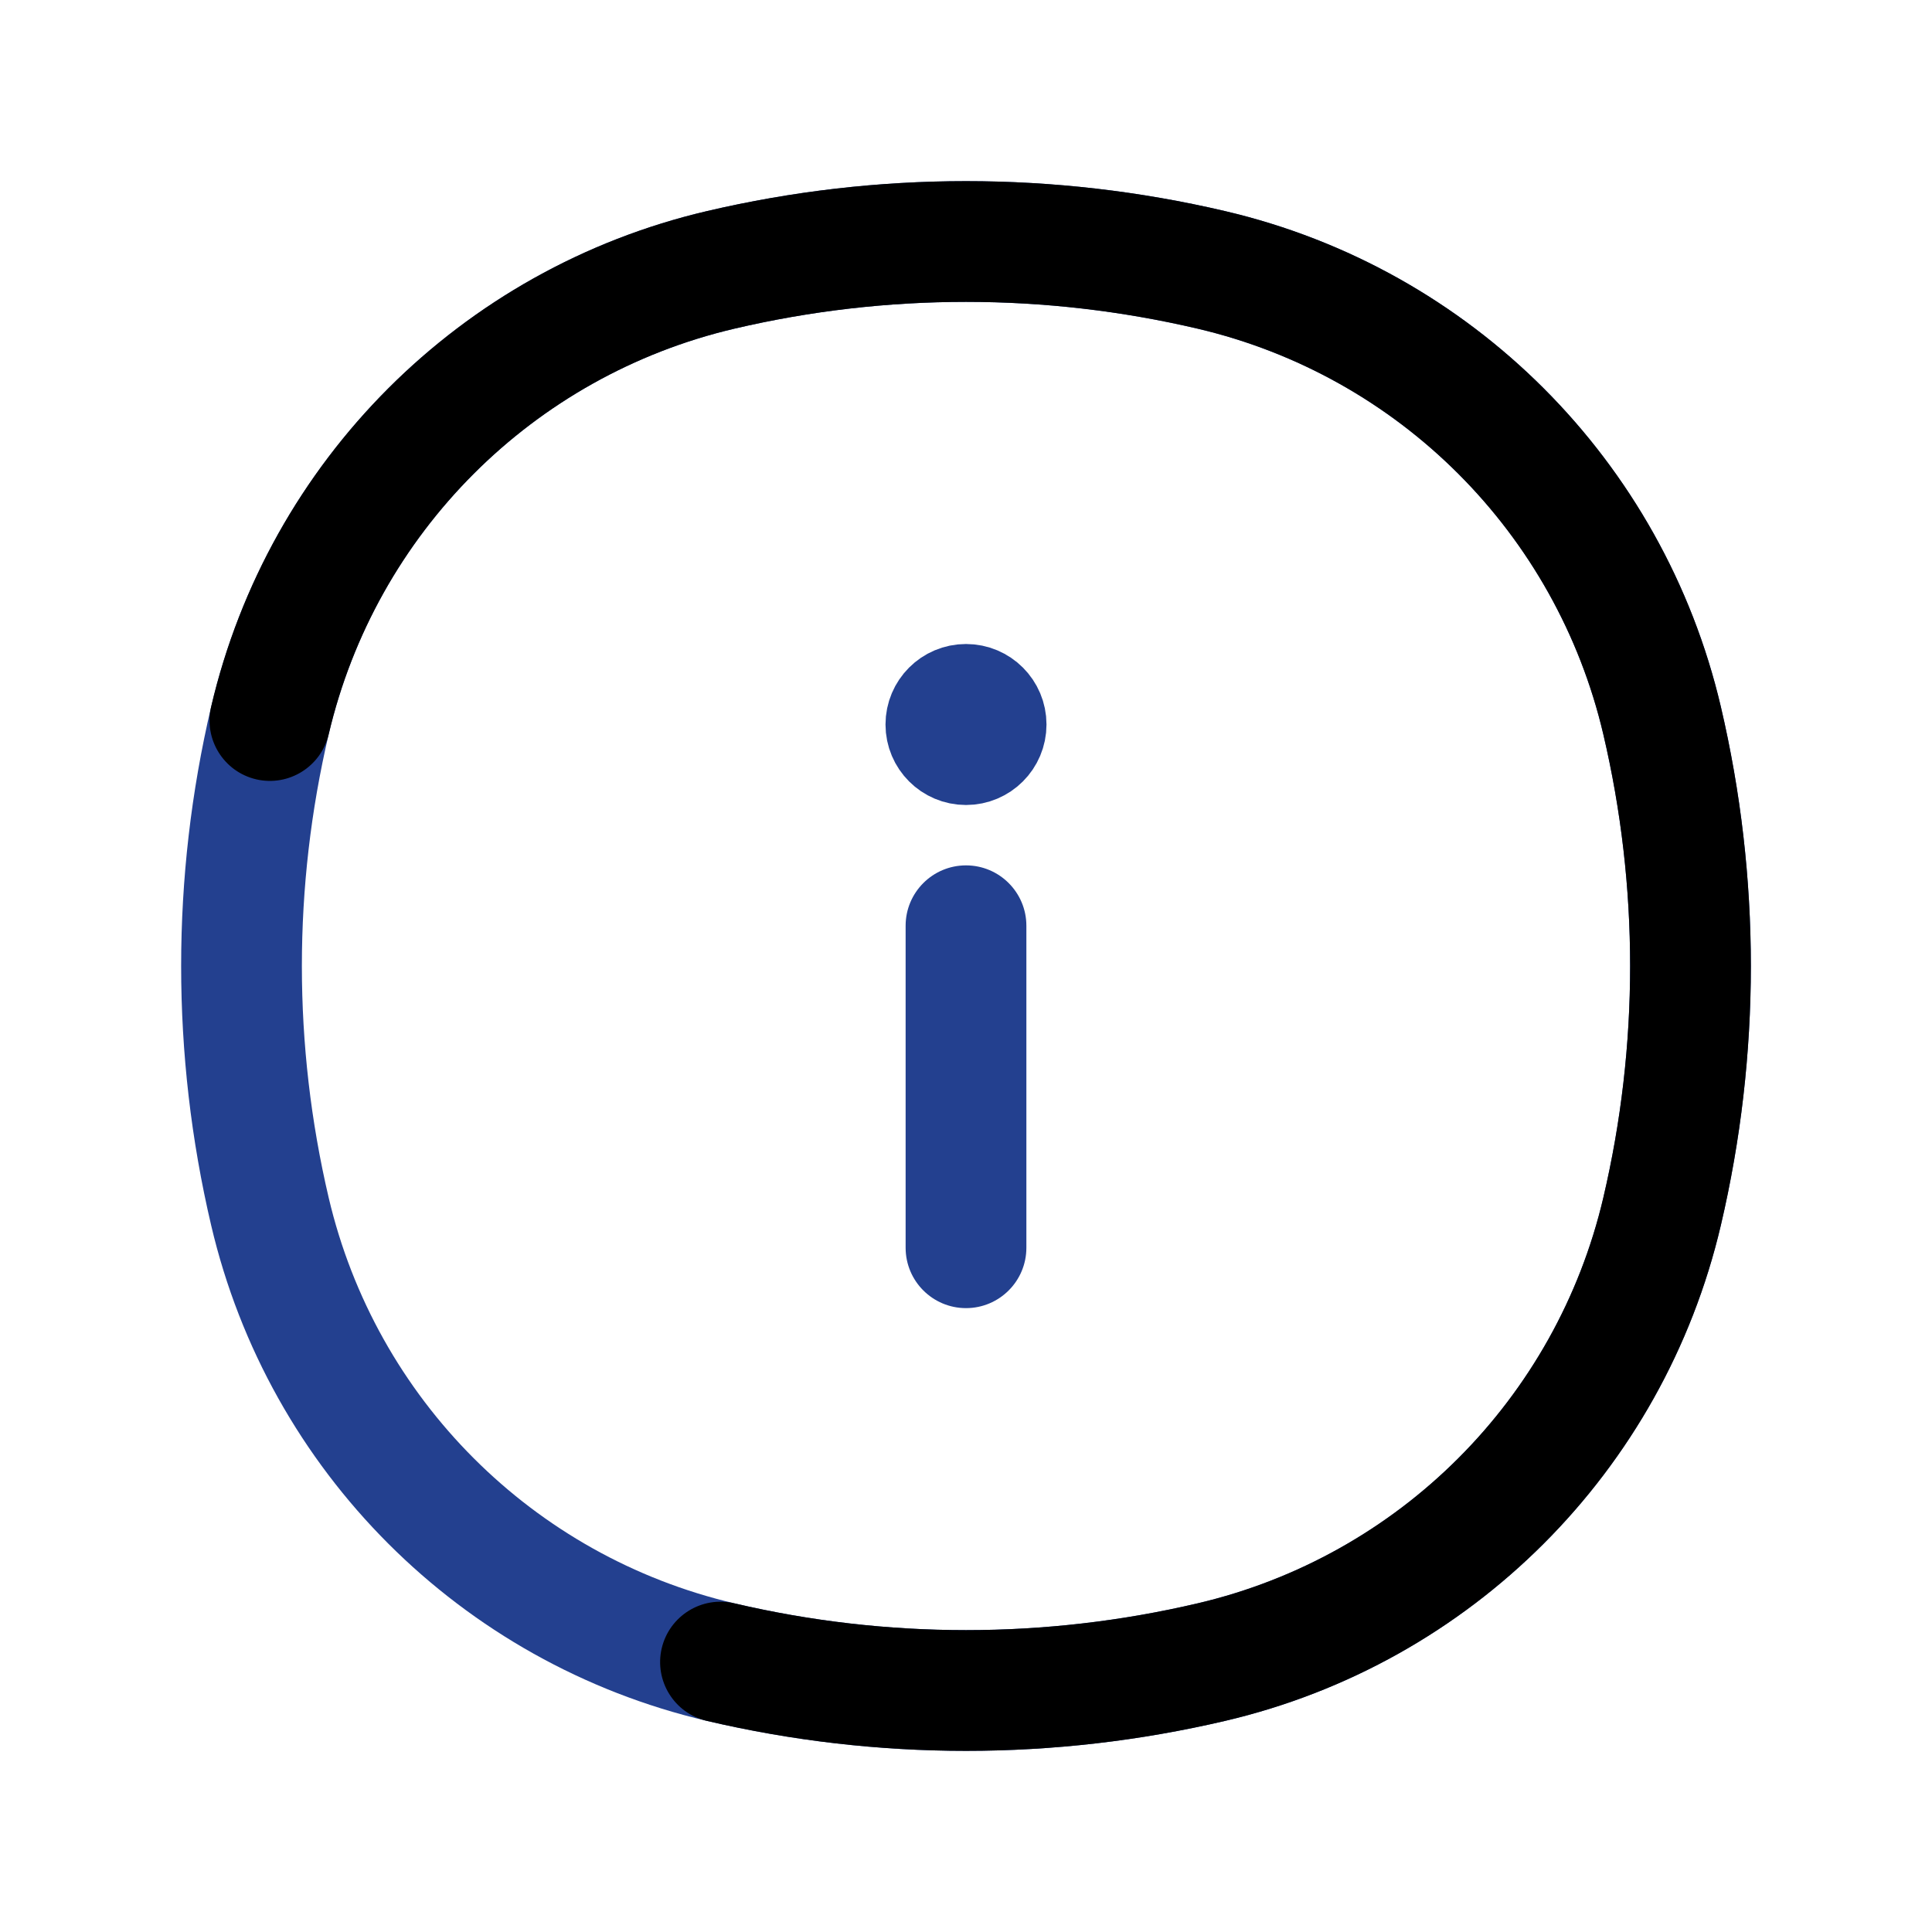
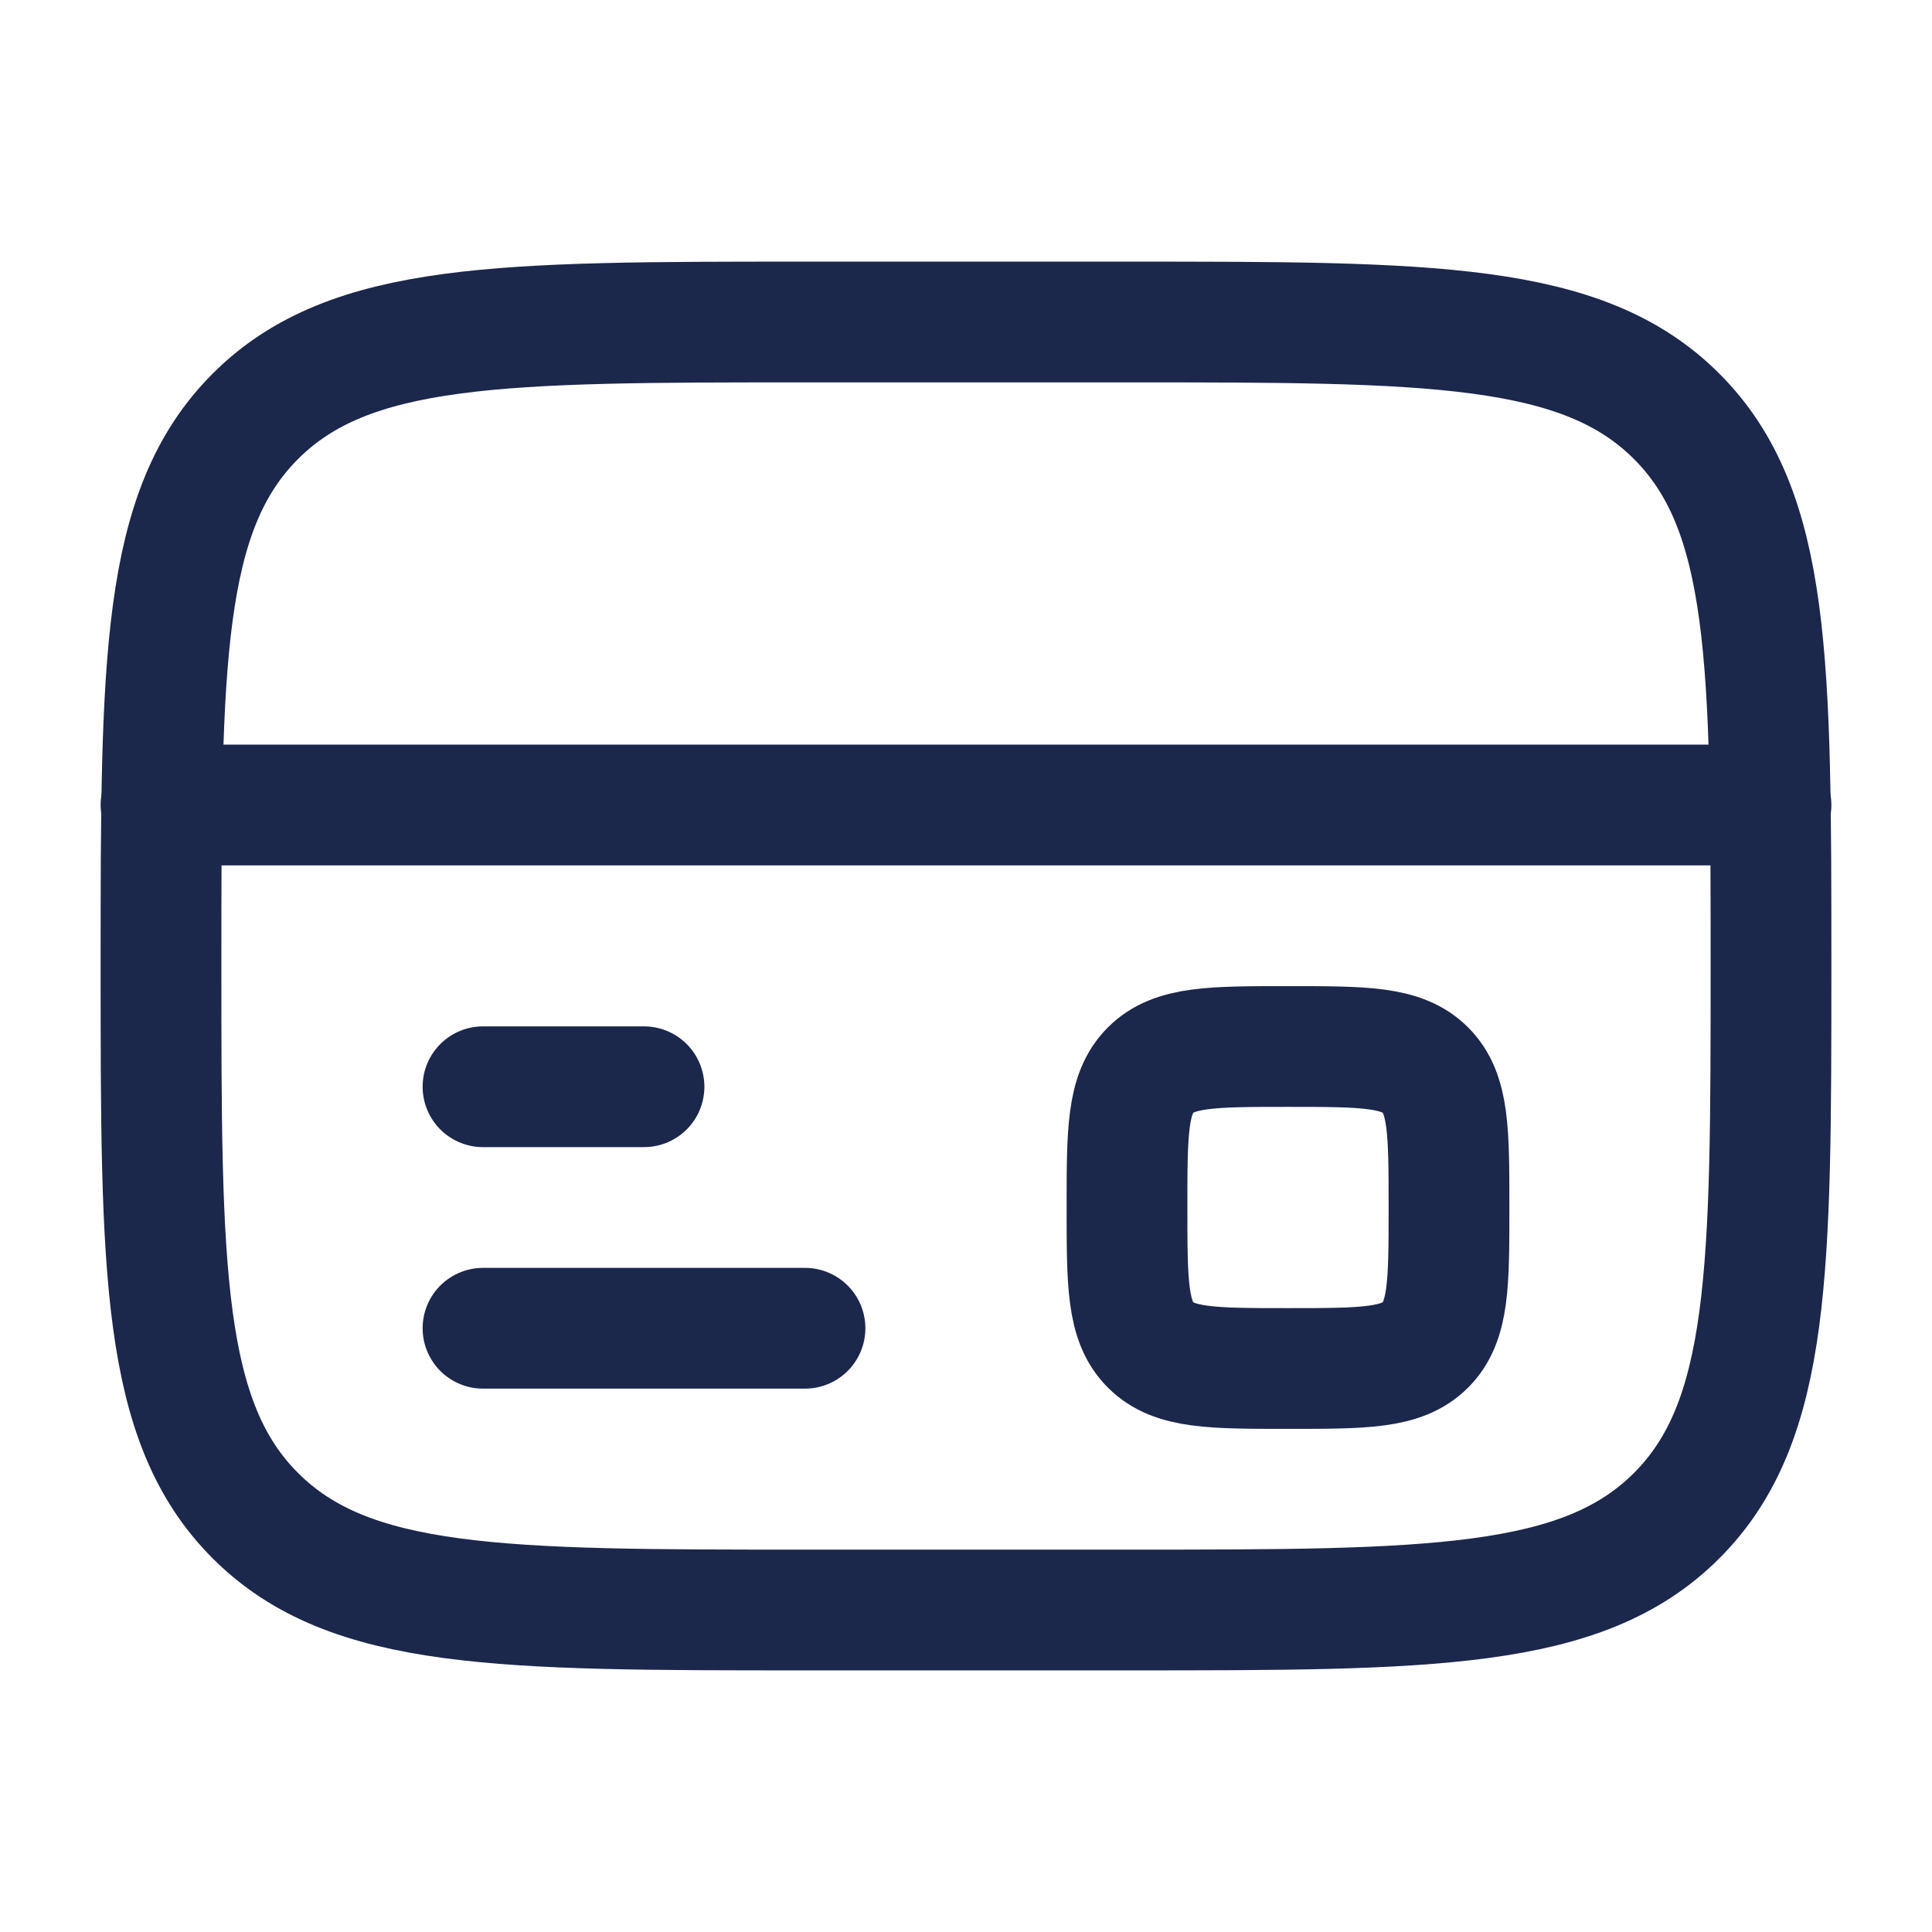
- <svg xmlns="http://www.w3.org/2000/svg" width="24" height="24" viewBox="0 0 24 24" fill="none">
-   <path d="M15.05 20.647L14.878 19.917L15.05 20.647ZM8.95 20.647L8.779 21.377L8.95 20.647ZM8.95 3.353L8.779 2.623L8.95 3.353ZM15.05 3.353L14.878 4.083L15.05 3.353ZM20.647 8.95L19.917 9.122L20.647 8.95ZM20.647 15.05L19.917 14.878L20.647 15.05ZM3.353 15.05L2.623 15.221L3.353 15.05ZM3.353 8.95L2.623 8.779L3.353 8.95ZM14.878 19.917C12.985 20.361 11.015 20.361 9.122 19.917L8.779 21.377C10.898 21.874 13.102 21.874 15.221 21.377L14.878 19.917ZM9.122 4.083C11.015 3.639 12.985 3.639 14.878 4.083L15.221 2.623C13.102 2.126 10.898 2.126 8.779 2.623L9.122 4.083ZM19.917 9.122C20.361 11.015 20.361 12.985 19.917 14.878L21.377 15.221C21.874 13.102 21.874 10.898 21.377 8.779L19.917 9.122ZM4.083 14.878C3.639 12.985 3.639 11.015 4.083 9.122L2.623 8.779C2.126 10.898 2.126 13.102 2.623 15.221L4.083 14.878ZM19.917 14.878C19.331 17.378 17.378 19.331 14.878 19.917L15.221 21.377C18.276 20.661 20.661 18.276 21.377 15.221L19.917 14.878ZM21.377 8.779C20.661 5.724 18.276 3.339 15.221 2.623L14.878 4.083C17.378 4.67 19.331 6.622 19.917 9.122L21.377 8.779ZM4.083 9.122C4.67 6.622 6.622 4.67 9.122 4.083L8.779 2.623C5.724 3.339 3.339 5.724 2.623 8.779L4.083 9.122ZM2.623 15.221C3.339 18.276 5.724 20.661 8.779 21.377L9.122 19.917C6.622 19.331 4.67 17.378 4.083 14.878L2.623 15.221Z" fill="#23408F" />
-   <path d="M15.05 20.647L15.221 21.377L15.05 20.647ZM9.122 19.917C8.718 19.822 8.315 20.073 8.22 20.476C8.126 20.879 8.376 21.283 8.779 21.377L9.122 19.917ZM8.95 3.353L8.779 2.623L8.95 3.353ZM15.05 3.353L14.878 4.083L15.05 3.353ZM20.647 8.95L19.917 9.122L20.647 8.95ZM20.647 15.05L21.377 15.221L20.647 15.05ZM2.623 8.779C2.528 9.182 2.778 9.586 3.182 9.681C3.585 9.775 3.988 9.525 4.083 9.122L2.623 8.779ZM14.878 19.917C12.985 20.361 11.015 20.361 9.122 19.917L8.779 21.377C10.898 21.874 13.102 21.874 15.221 21.377L14.878 19.917ZM9.122 4.083C11.015 3.639 12.985 3.639 14.878 4.083L15.221 2.623C13.102 2.126 10.898 2.126 8.779 2.623L9.122 4.083ZM19.917 9.122C20.361 11.015 20.361 12.985 19.917 14.878L21.377 15.221C21.874 13.102 21.874 10.898 21.377 8.779L19.917 9.122ZM19.917 14.878C19.331 17.378 17.378 19.331 14.878 19.917L15.221 21.377C18.276 20.661 20.661 18.276 21.377 15.221L19.917 14.878ZM21.377 8.779C20.661 5.724 18.276 3.339 15.221 2.623L14.878 4.083C17.378 4.67 19.331 6.622 19.917 9.122L21.377 8.779ZM4.083 9.122C4.67 6.622 6.622 4.67 9.122 4.083L8.779 2.623C5.724 3.339 3.339 5.724 2.623 8.779L4.083 9.122Z" fill="black" />
-   <path d="M11.25 15.5C11.25 15.914 11.586 16.25 12 16.25C12.414 16.25 12.75 15.914 12.75 15.5H11.25ZM12.75 11.5C12.75 11.086 12.414 10.75 12 10.75C11.586 10.75 11.25 11.086 11.25 11.5H12.75ZM12.75 15.5V11.5H11.25V15.5H12.75Z" fill="#23408F" />
-   <circle cx="12" cy="9" r="0.5" stroke="#23408F" stroke-linecap="round" stroke-linejoin="round" />
+ <svg xmlns="http://www.w3.org/2000/svg" viewBox="0 0 24 24" fill="none">
+   <g id="SVGRepo_bgCarrier" stroke-width="0" />
+   <g id="SVGRepo_tracerCarrier" stroke-linecap="round" stroke-linejoin="round" />
+   <g id="SVGRepo_iconCarrier">
+     <path d="M2 12C2 8.229 2 6.343 3.172 5.172C4.343 4 6.229 4 10 4H14C17.771 4 19.657 4 20.828 5.172C22 6.343 22 8.229 22 12C22 15.771 22 17.657 20.828 18.828C19.657 20 17.771 20 14 20H10C6.229 20 4.343 20 3.172 18.828C2 17.657 2 15.771 2 12Z" stroke="#1C274C" stroke-width="1.5" />
+     <path d="M10 16.5H6" stroke="#1C274C" stroke-width="1.5" stroke-linecap="round" />
+     <path d="M8 13.5H6" stroke="#1C274C" stroke-width="1.5" stroke-linecap="round" />
+     <path d="M2 10L22 10" stroke="#1C274C" stroke-width="1.5" stroke-linecap="round" />
+     <path d="M14 15C14 14.057 14 13.586 14.293 13.293C14.586 13 15.057 13 16 13C16.943 13 17.414 13 17.707 13.293C18 13.586 18 14.057 18 15C18 15.943 18 16.414 17.707 16.707C17.414 17 16.943 17 16 17C15.057 17 14.586 17 14.293 16.707C14 16.414 14 15.943 14 15Z" stroke="#1C274C" stroke-width="1.5" />
+   </g>
</svg>
